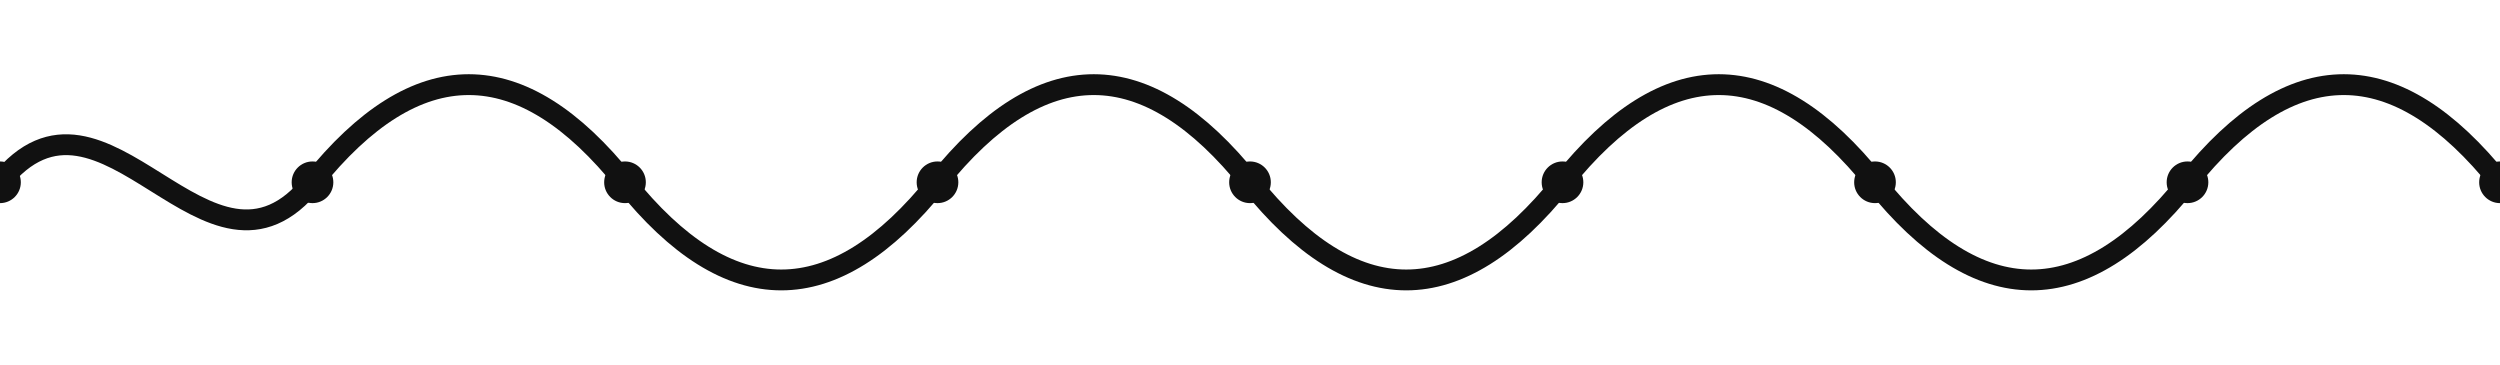
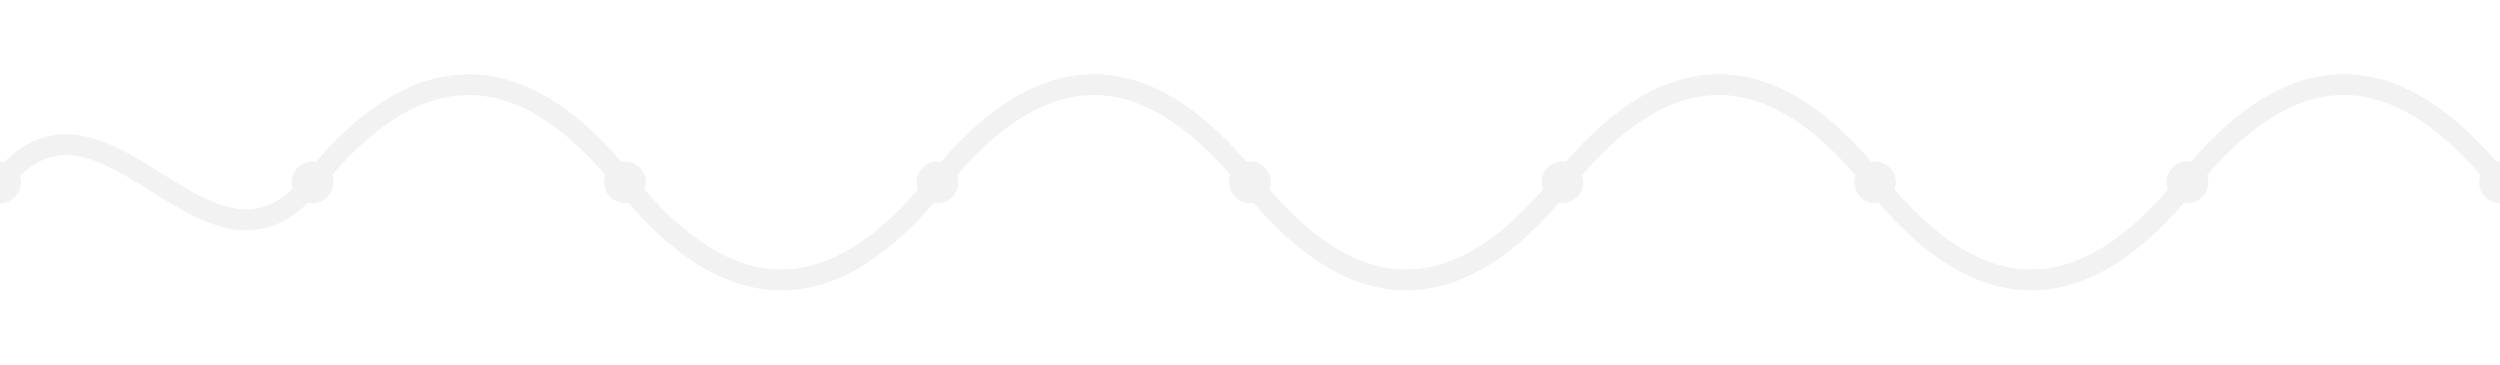
<svg xmlns="http://www.w3.org/2000/svg" width="480" height="70" viewBox="0 0 480 70">
-   <g fill="none" stroke="#111" stroke-width="4" stroke-linecap="round">
+   <g fill="none" stroke="#f2f2f2" stroke-width="4" stroke-linecap="round">
    <path d="M0 35 C 20 10, 40 60, 60 35 S 100 10, 120 35 S 160 60, 180 35 S 220 10, 240 35 S 280 60, 300 35 S 340 10, 360 35 S 400 60, 420 35 S 460 10, 480 35" />
  </g>
-   <g fill="#111" stroke="none">
+   <g fill="#f2f2f2" stroke="none">
    <circle cx="0" cy="35" r="4" />
    <circle cx="60" cy="35" r="4" />
    <circle cx="120" cy="35" r="4" />
    <circle cx="180" cy="35" r="4" />
    <circle cx="240" cy="35" r="4" />
    <circle cx="300" cy="35" r="4" />
    <circle cx="360" cy="35" r="4" />
    <circle cx="420" cy="35" r="4" />
    <circle cx="480" cy="35" r="4" />
  </g>
</svg>
